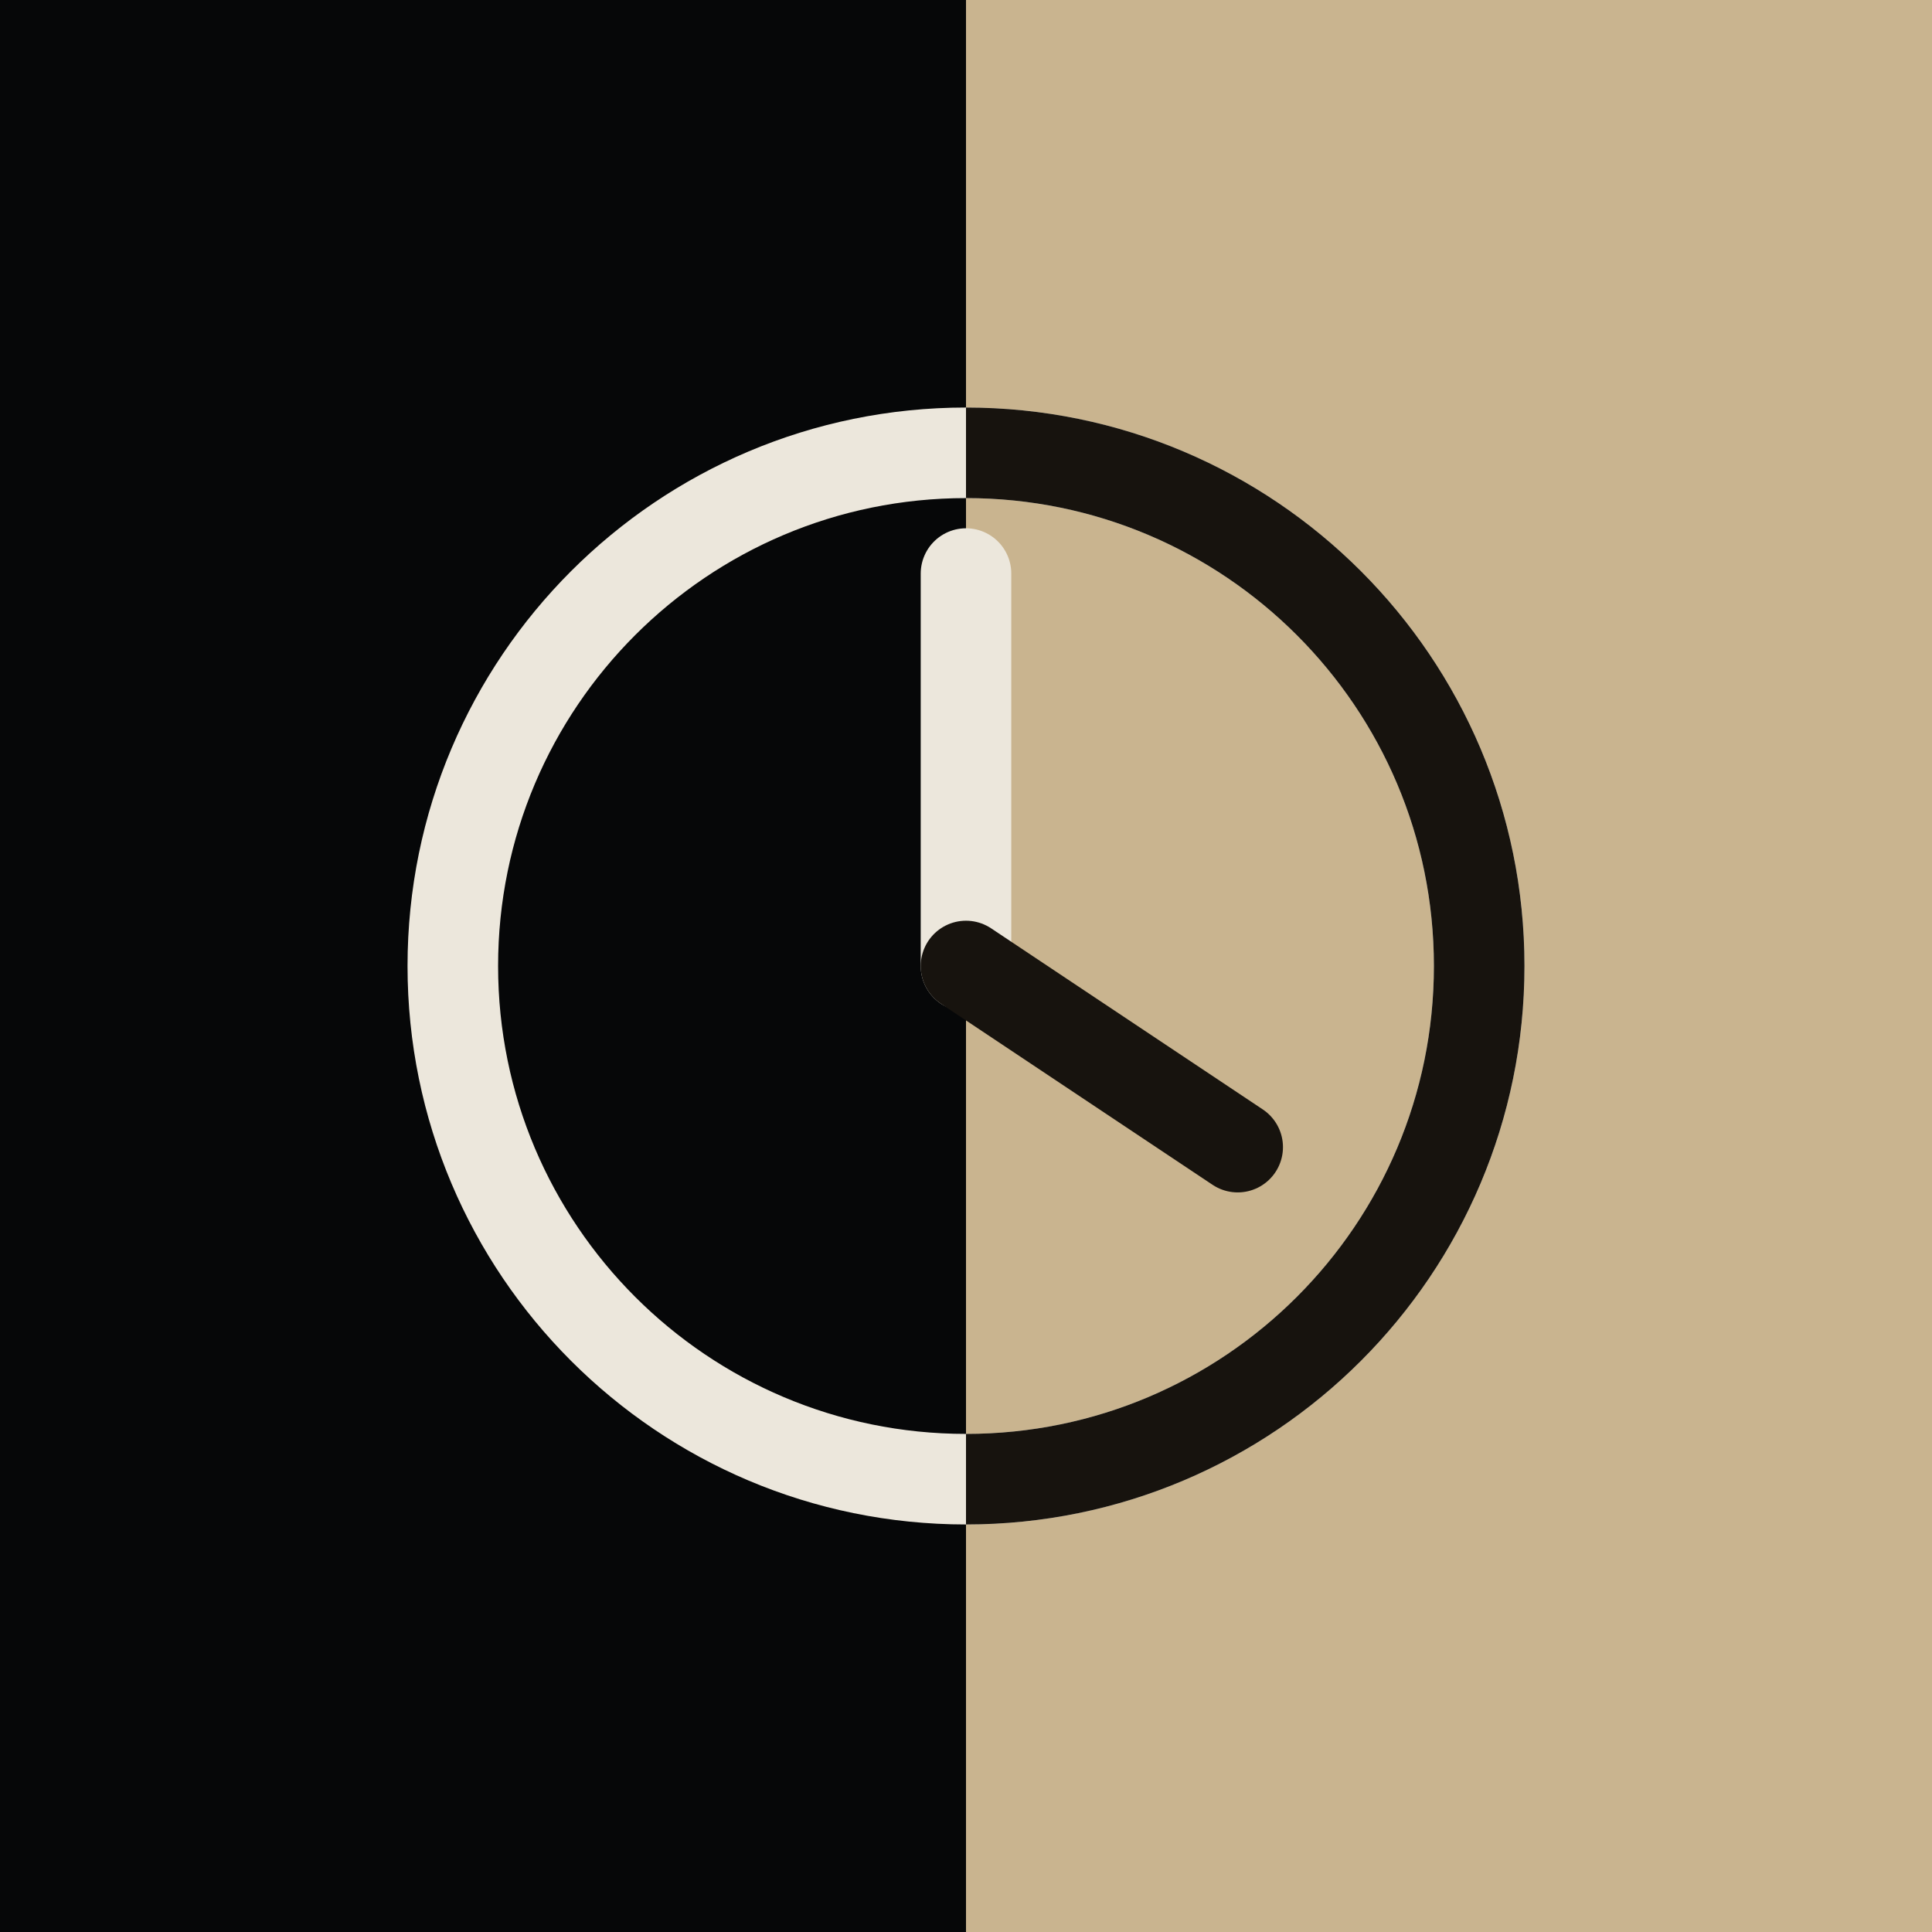
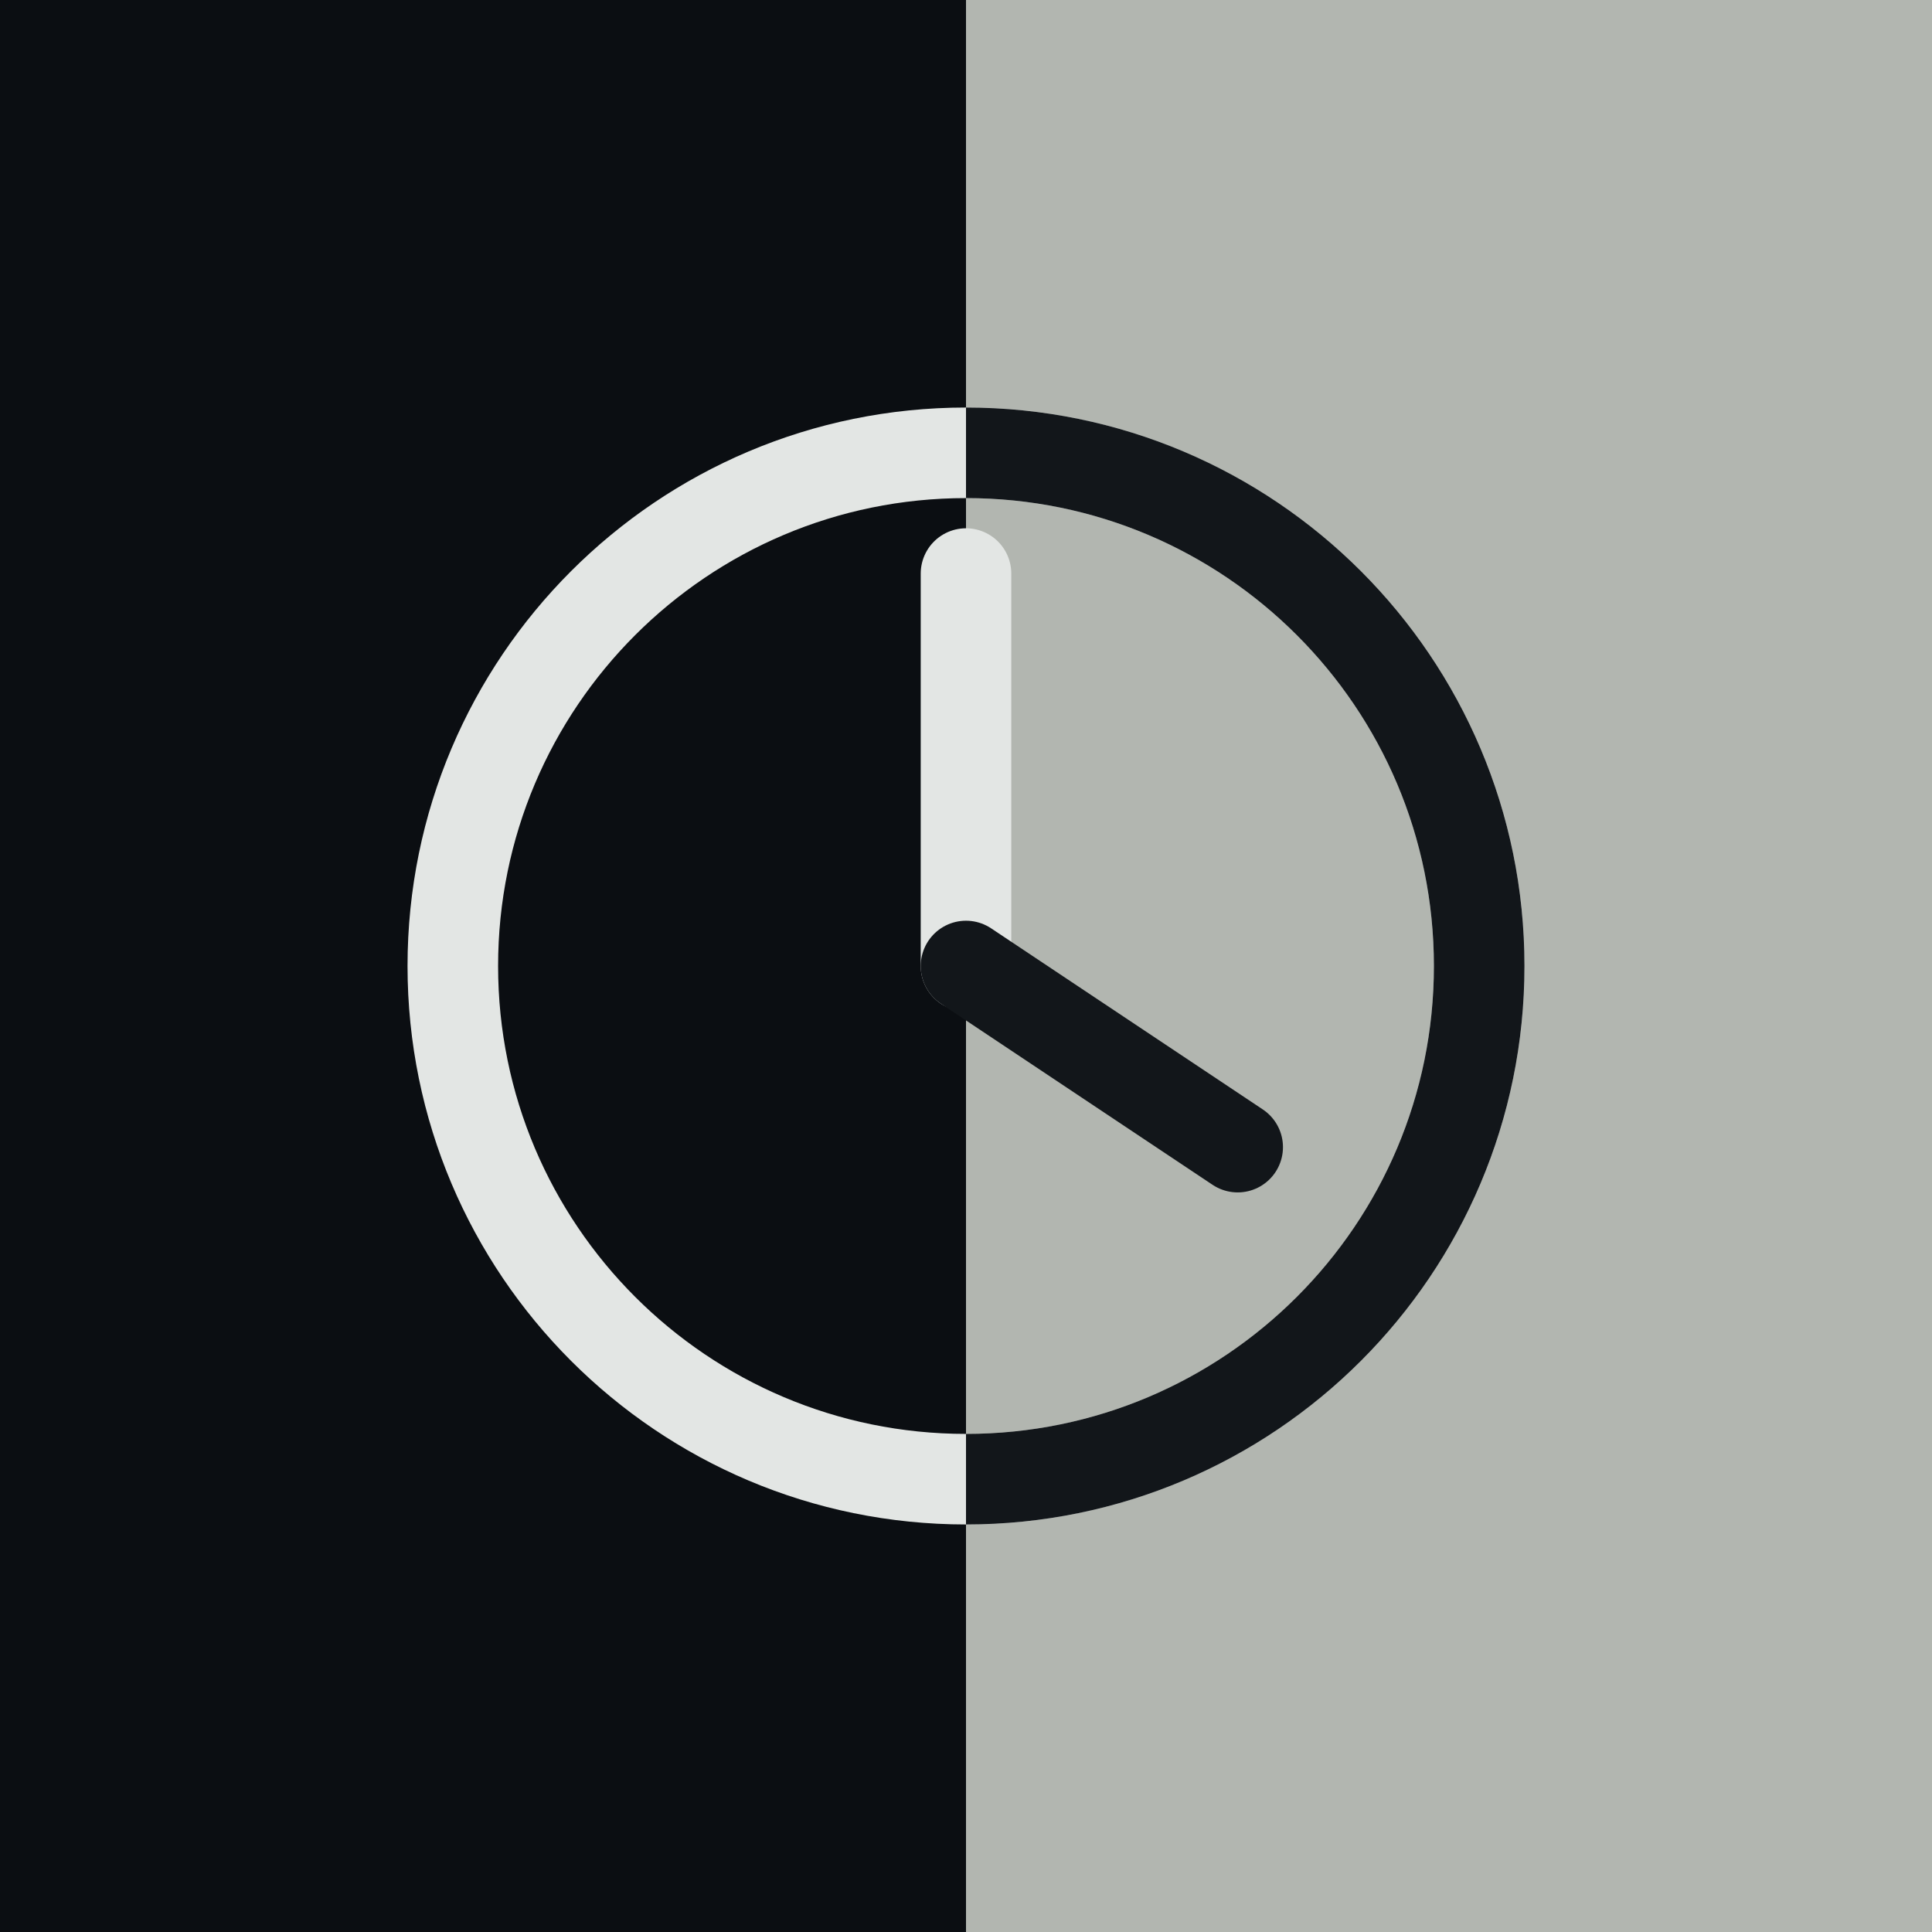
<svg xmlns="http://www.w3.org/2000/svg" viewBox="0 0 64 64">
-   <rect width="32" height="64" fill="#060708" />
-   <rect x="32" width="32" height="64" fill="#c9b48f" />
-   <circle cx="32" cy="32" r="17" fill="none" stroke="#ece7dc" stroke-width="3" />
-   <path d="M32 32V19" stroke="#ece7dc" stroke-width="3" stroke-linecap="round" />
-   <path d="M32 15a17 17 0 0 1 0 34" fill="none" stroke="#17130e" stroke-width="3" />
-   <path d="M32 32l9 6" stroke="#17130e" stroke-width="3" stroke-linecap="round" />
+   <rect width="32" height="64" fill="#0b0e12" />
+   <rect x="32" width="32" height="64" fill="#b2b6b0" />
+   <circle cx="32" cy="32" r="17" fill="none" stroke="#e3e6e4" stroke-width="3" />
+   <path d="M32 32V19" stroke="#e3e6e4" stroke-width="3" stroke-linecap="round" />
+   <path d="M32 15a17 17 0 0 1 0 34" fill="none" stroke="#12161a" stroke-width="3" />
+   <path d="M32 32l9 6" stroke="#12161a" stroke-width="3" stroke-linecap="round" />
</svg>
